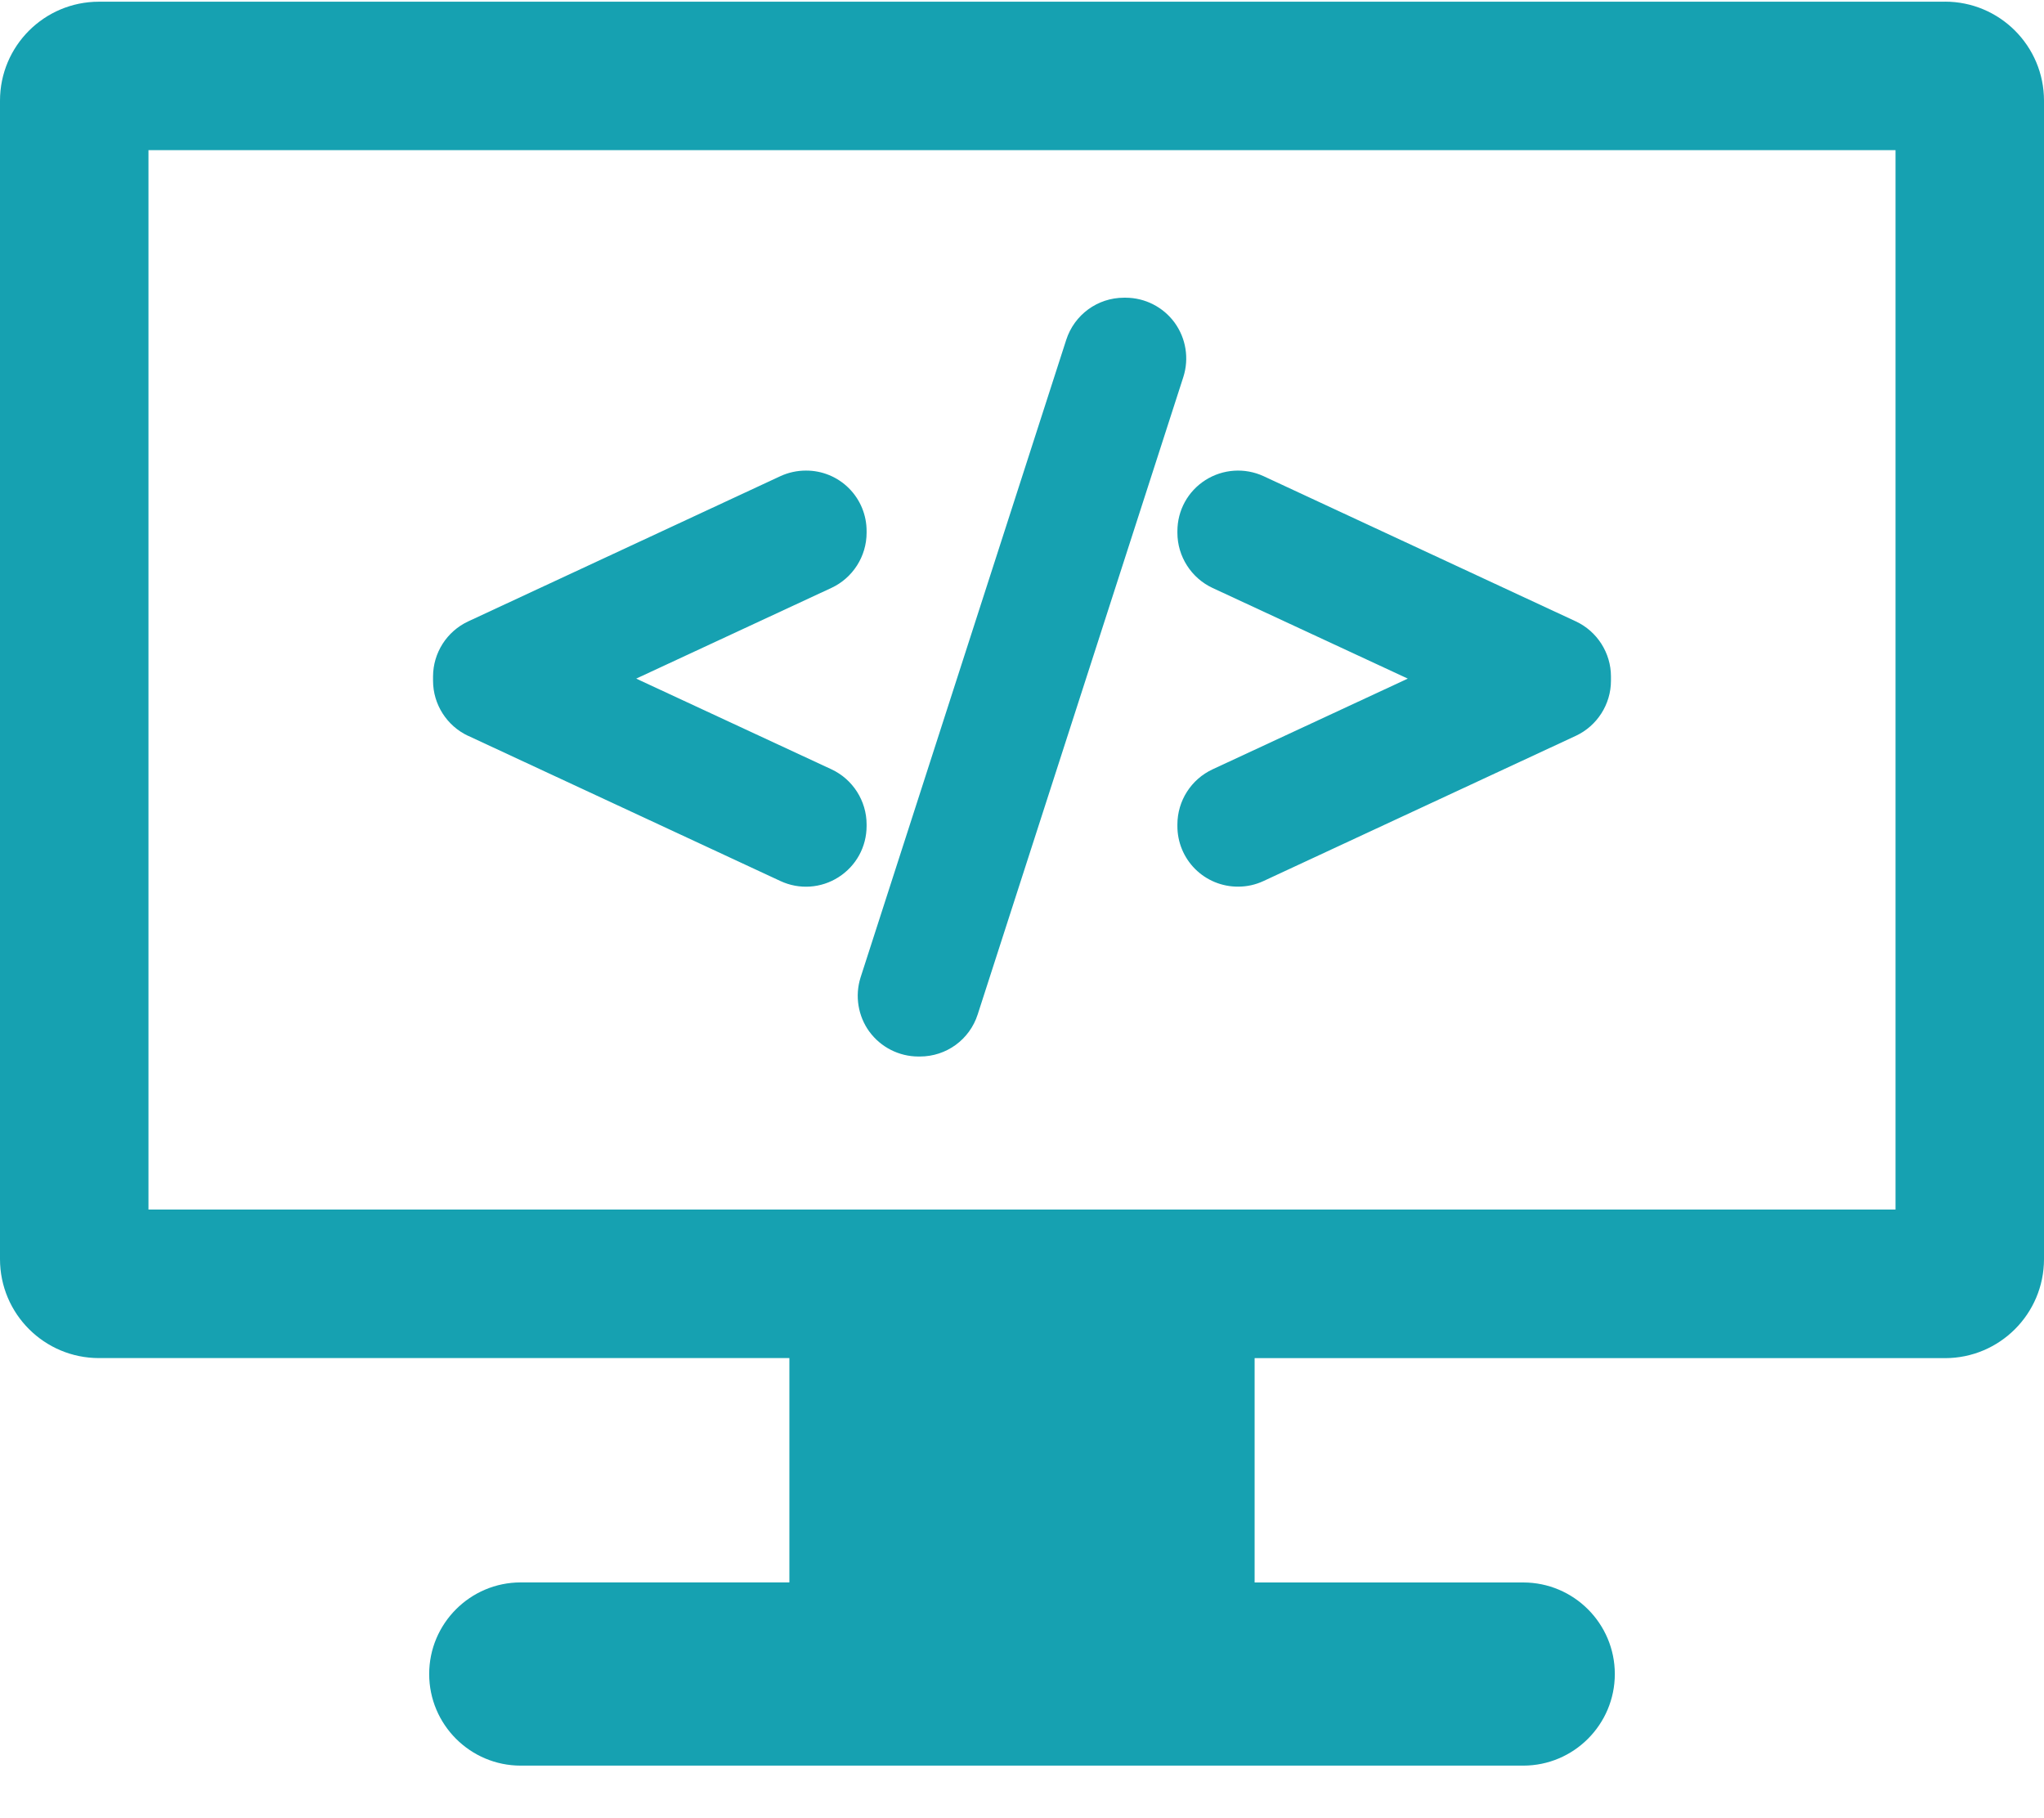
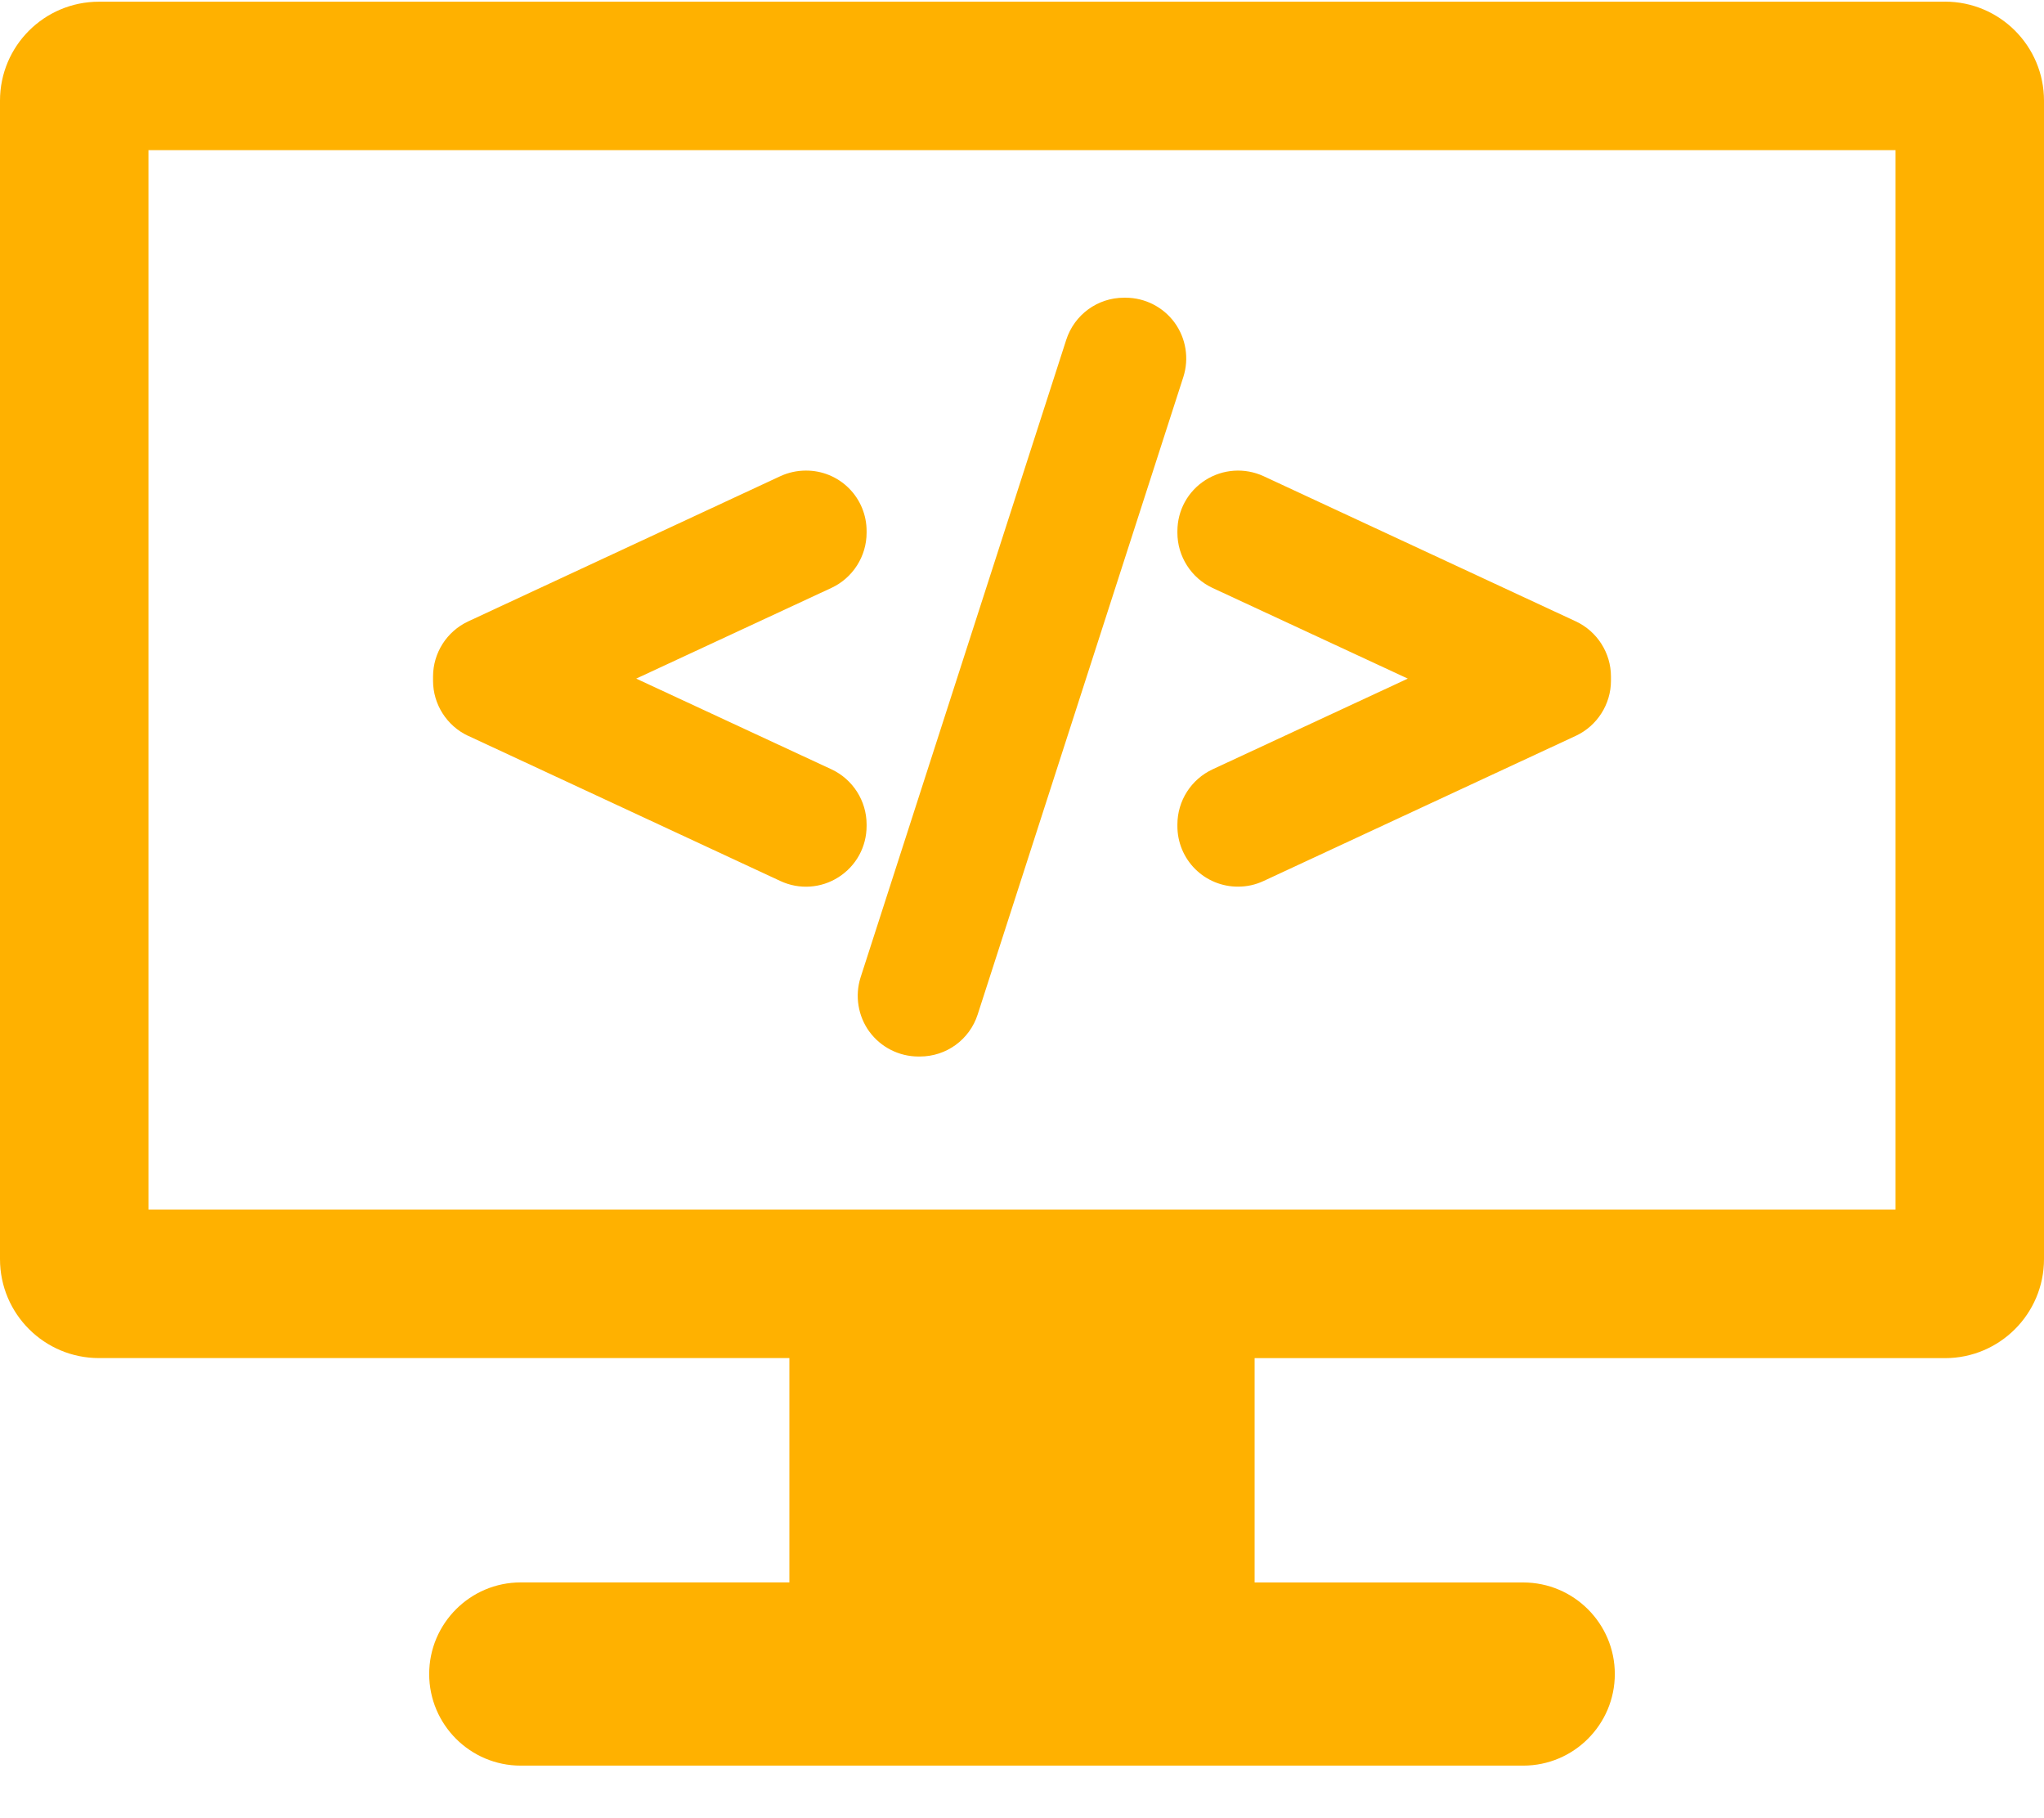
<svg xmlns="http://www.w3.org/2000/svg" width="36" height="32" viewBox="0 0 36 32">
-   <g fill="#16A1B1" fill-rule="nonzero">
+   <g fill="#ffb100" fill-rule="nonzero">
    <path d="M34.256.03H1.743C.78.03 0 .81 0 1.772V22.17c0 .963.78 1.743 1.743 1.743h12.16v3.95H9.171c-.889 0-1.612.724-1.612 1.613 0 .89.723 1.613 1.612 1.613h17.657c.89 0 1.613-.724 1.613-1.613s-.723-1.612-1.613-1.612h-4.731v-3.95h12.16c.962 0 1.743-.781 1.743-1.744V1.773C36 .81 35.22.029 34.256.029zm-.871 21.268H2.615V2.644h30.77v18.654z" />
    <path d="M8.245 12.956l5.5 2.557a1.063 1.063 0 0 0 1.024-.068c.31-.198.494-.534.494-.901v-.028c0-.414-.243-.795-.619-.97l-3.439-1.597 3.44-1.598c.375-.175.618-.555.618-.97v-.027a1.063 1.063 0 0 0-1.07-1.068c-.155 0-.31.034-.45.099l-5.498 2.557a1.073 1.073 0 0 0-.618.969v.076c0 .414.242.794.618.97zM15.312 18.165c.2.274.523.438.863.438h.027c.467 0 .876-.299 1.018-.742l3.622-11.224a1.073 1.073 0 0 0-.154-.956 1.072 1.072 0 0 0-.863-.439h-.028c-.466 0-.875.299-1.018.742L15.157 17.21c-.103.324-.045.681.155.956zM20.737 9.382c0 .413.242.794.618.97l3.44 1.597-3.44 1.598a1.072 1.072 0 0 0-.618.969v.028a1.064 1.064 0 0 0 1.069 1.068c.156 0 .307-.033.45-.1l5.499-2.556c.375-.175.618-.556.618-.969v-.076c0-.414-.243-.795-.619-.97l-5.498-2.556a1.073 1.073 0 0 0-1.025.068c-.31.197-.494.534-.494.9v.029z" />
  </g>
</svg>
